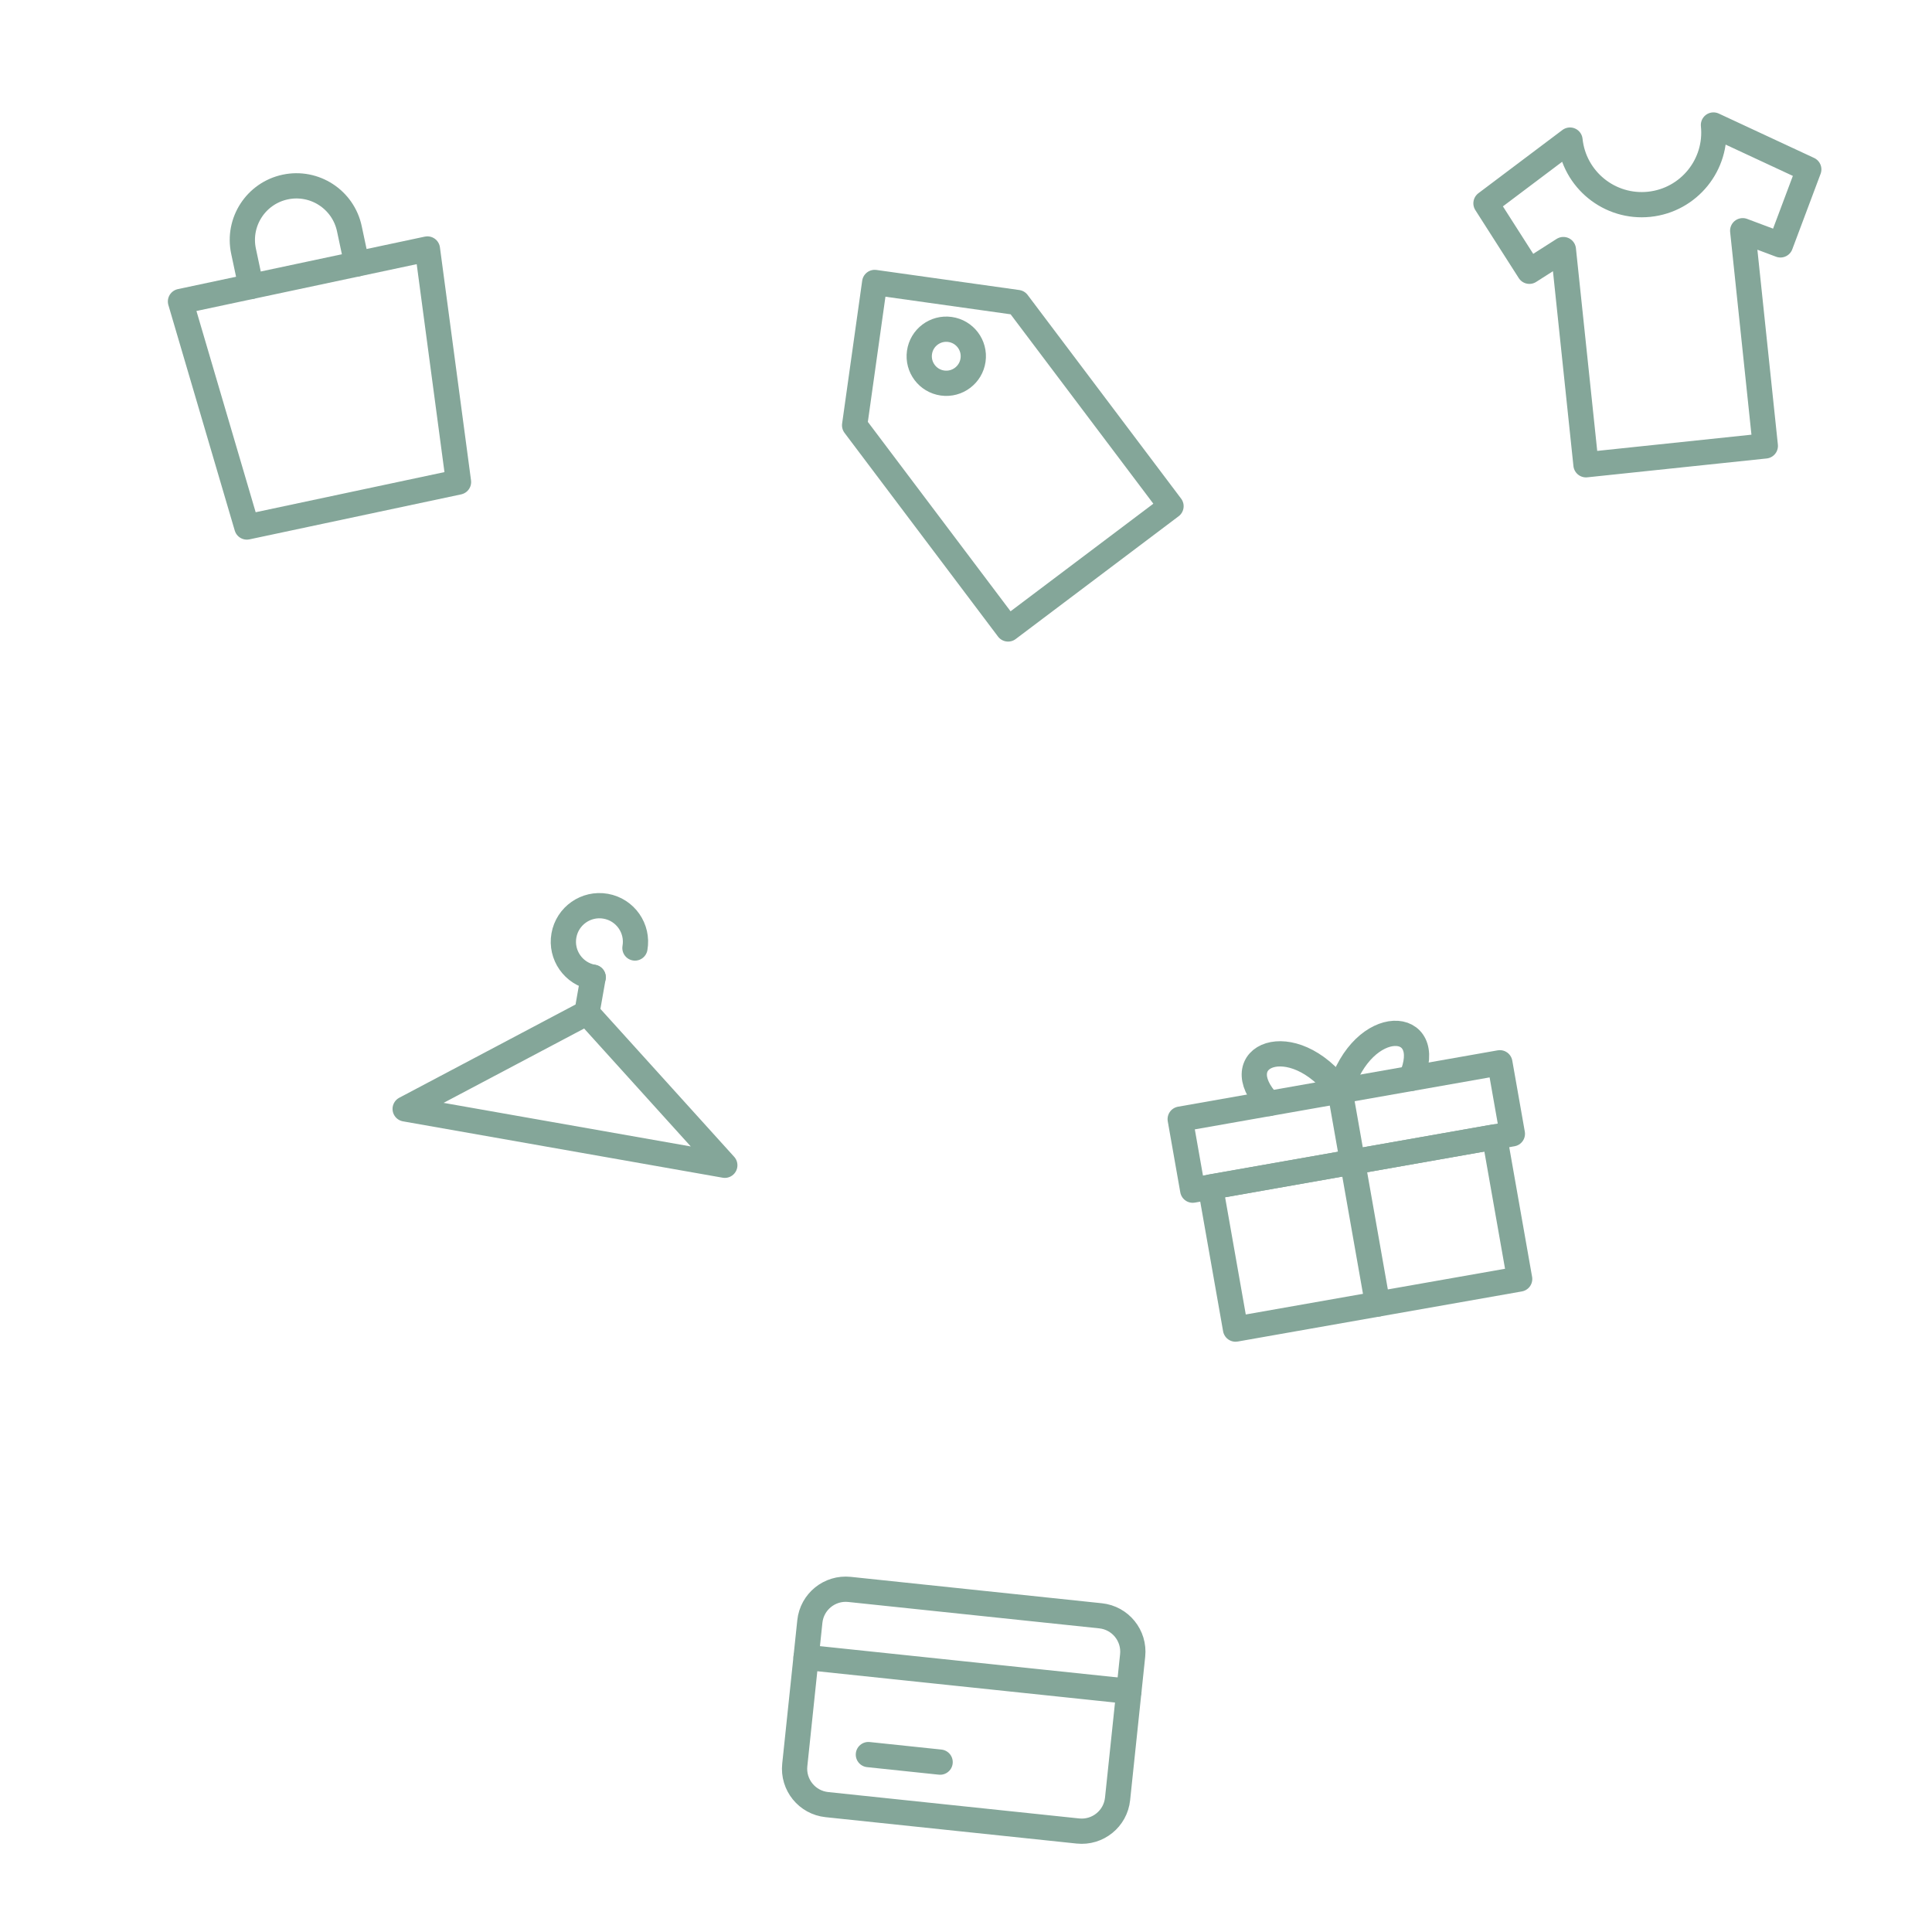
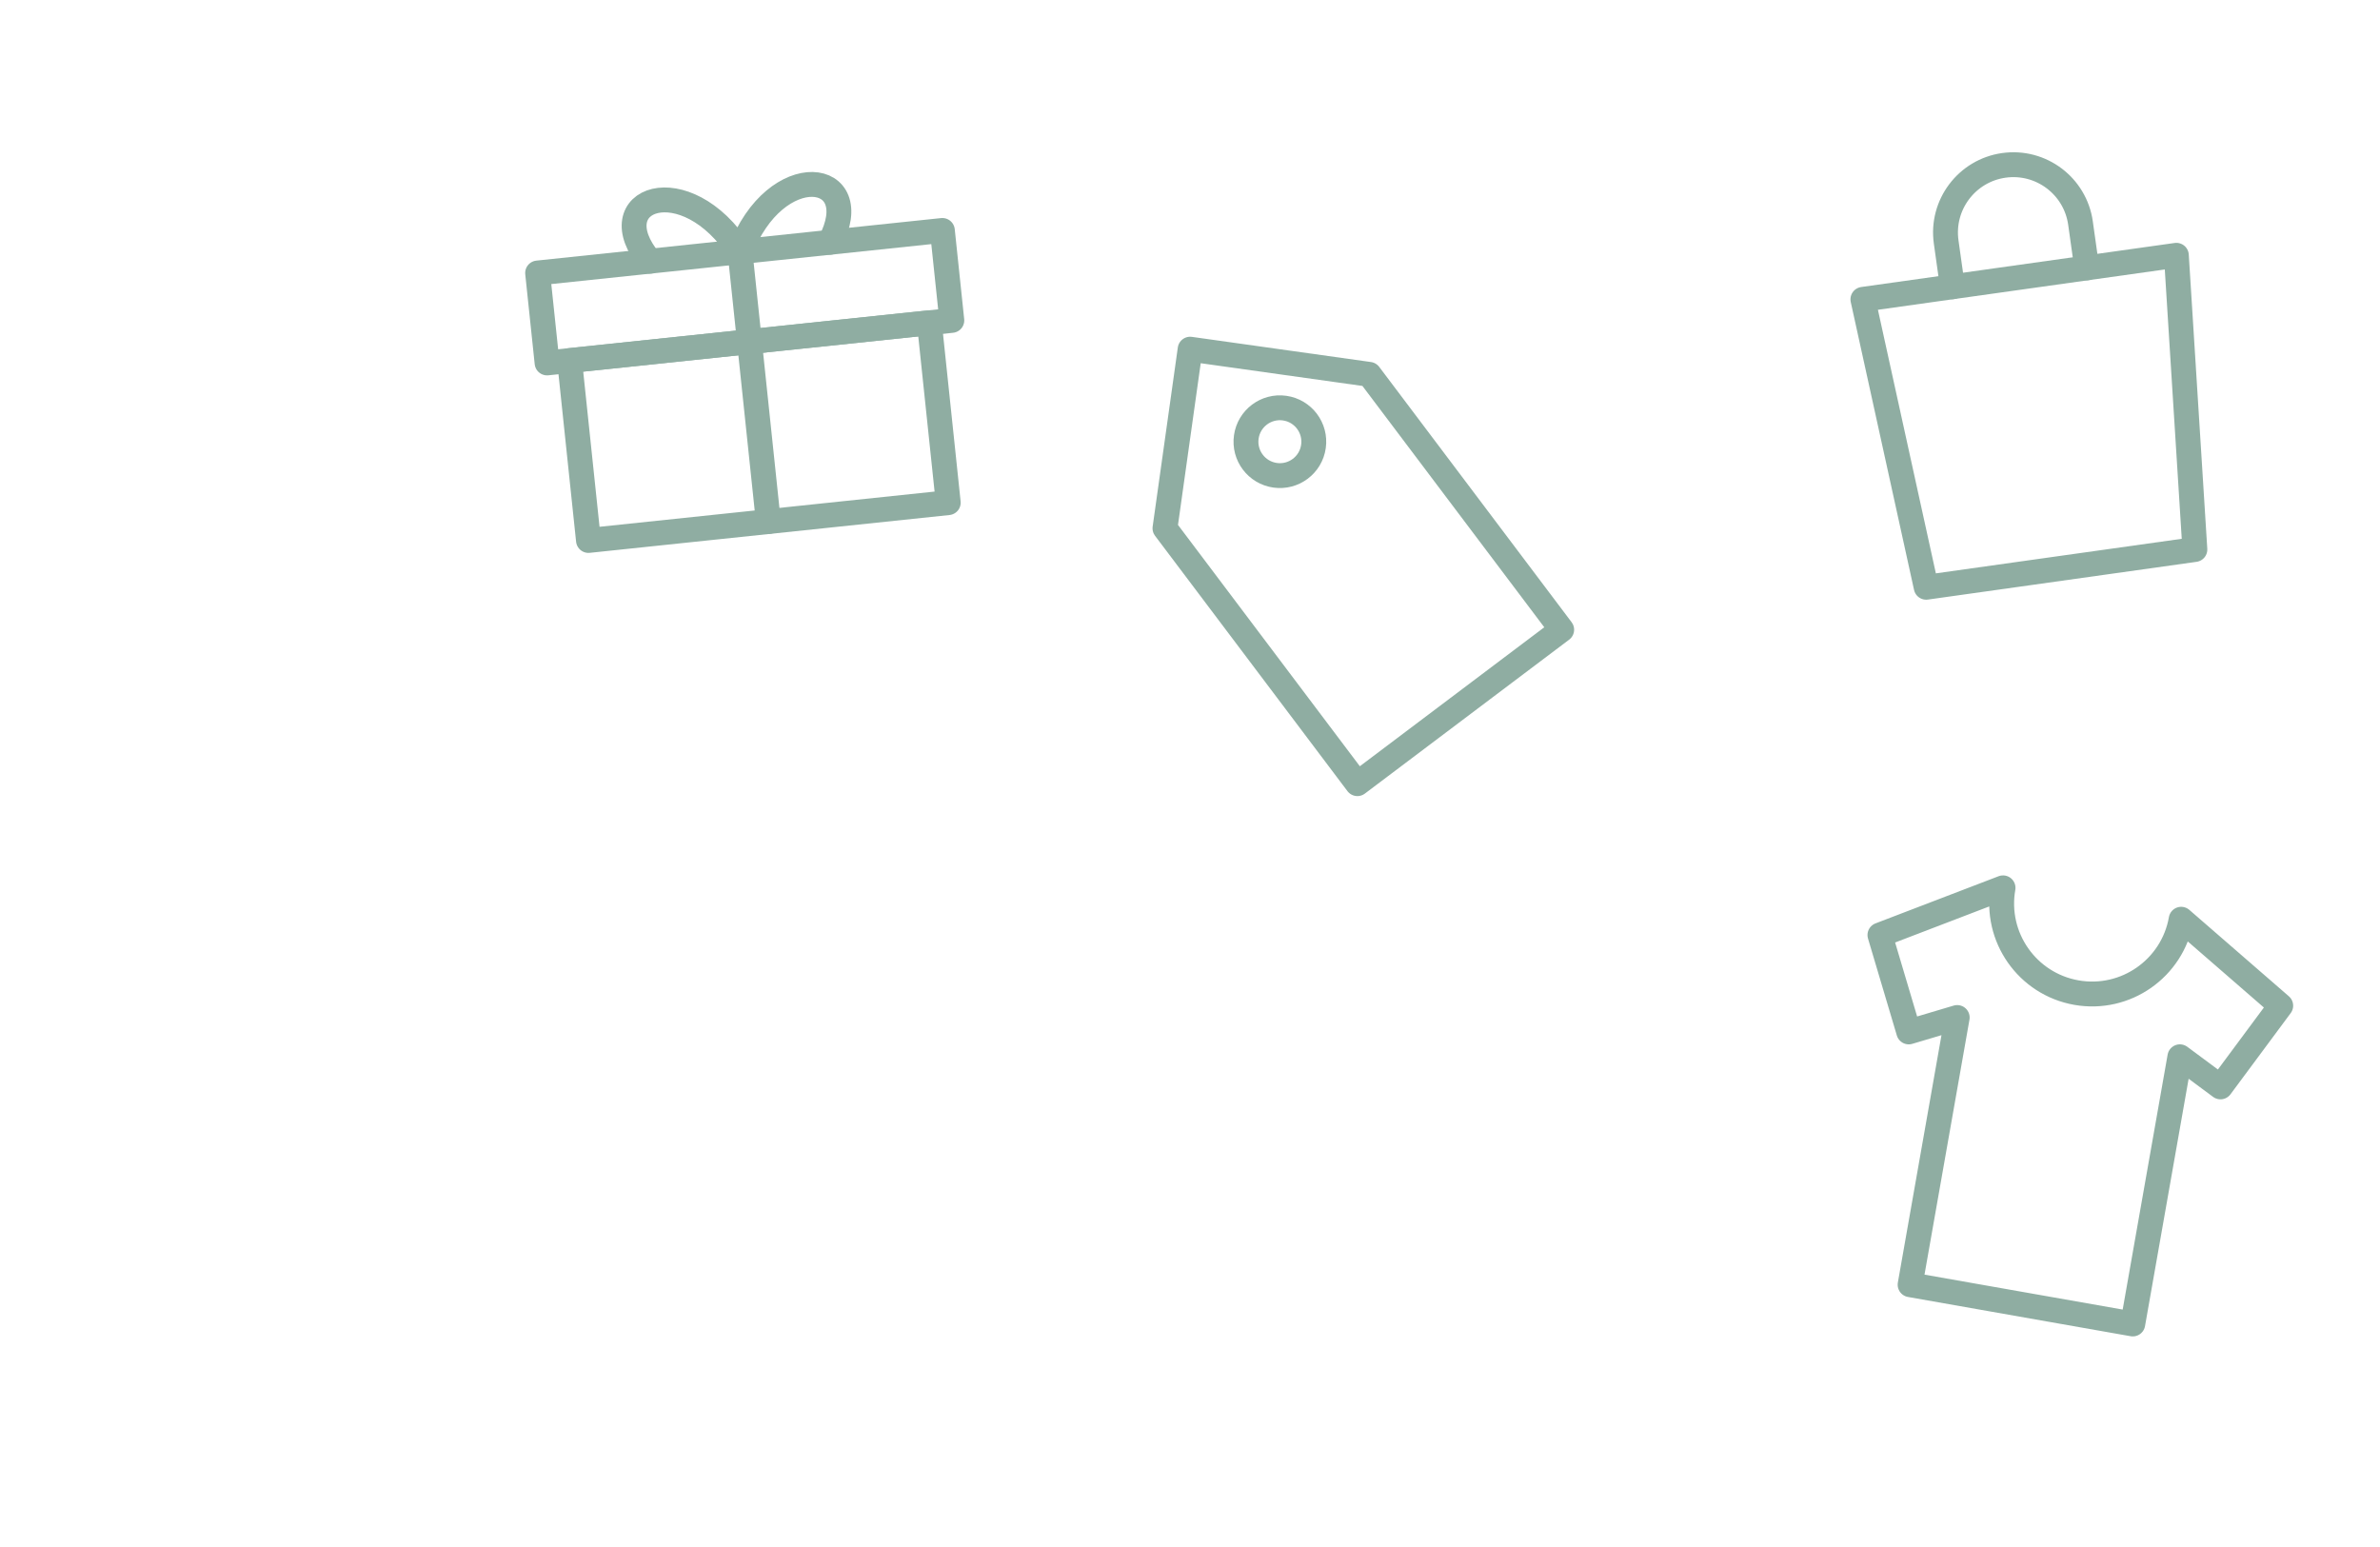
- <svg xmlns="http://www.w3.org/2000/svg" width="150" height="150" viewBox="0 0 150 150" fill="none" stroke="#1F5C46" stroke-width="1.4" stroke-linecap="round" stroke-linejoin="round" opacity=".55">
-   <g transform="translate(8 10) rotate(-12 17 17) scale(1.4)">
+ <svg xmlns="http://www.w3.org/2000/svg" width="200" height="130" viewBox="0 0 200 130" fill="none" stroke="#1F5C46" stroke-width="1.1" stroke-linecap="round" stroke-linejoin="round" opacity=".5">
+   <g transform="translate(148 8) rotate(-8 23 23) scale(1.9)">
    <path d="M5 8h14l-1 13H6z" />
    <path d="M9 8V6a3 3 0 0 1 6 0v2" />
  </g>
-   <g transform="translate(62 18) rotate(8 17 17) scale(1.4)">
+   <g transform="translate(92 24) rotate(8 23 23) scale(1.9)">
    <path d="M3 12V4h8l10 10-8 8z" />
    <circle cx="7.5" cy="7.5" r="1.5" />
  </g>
-   <g transform="translate(112 6) rotate(-6 17 17) scale(1.4)">
+   <g transform="translate(150 70) rotate(10 23 23) scale(1.9)">
    <path d="M8 3 3 6l2 4 2-1v12h10V9l2 1 2-4-5-3a4 4 0 0 1-8 0z" />
  </g>
-   <g transform="translate(28 66) rotate(10 17 17) scale(1.4)">
-     <path d="M12 7a2 2 0 1 1 2-2" />
-     <path d="M12 7v2L3 16h18l-9-7" />
-   </g>
-   <g transform="translate(88 72) rotate(-10 17 17) scale(1.4)">
+   <g transform="translate(40 4) rotate(-6 23 23) scale(1.9)">
    <path d="M4 13h16v8H4z" />
    <path d="M3 9h18v4H3z" />
    <path d="M12 9v12" />
    <path d="M12 9c-2-4-6-3-4 0M12 9c2-4 6-3 4 0" />
  </g>
-   <g transform="translate(58 116) rotate(6 17 17) scale(1.4)">
-     <rect x="3" y="6" width="18" height="12" rx="2" />
-     <path d="M3 10h18M7 15h4" />
-   </g>
</svg>
